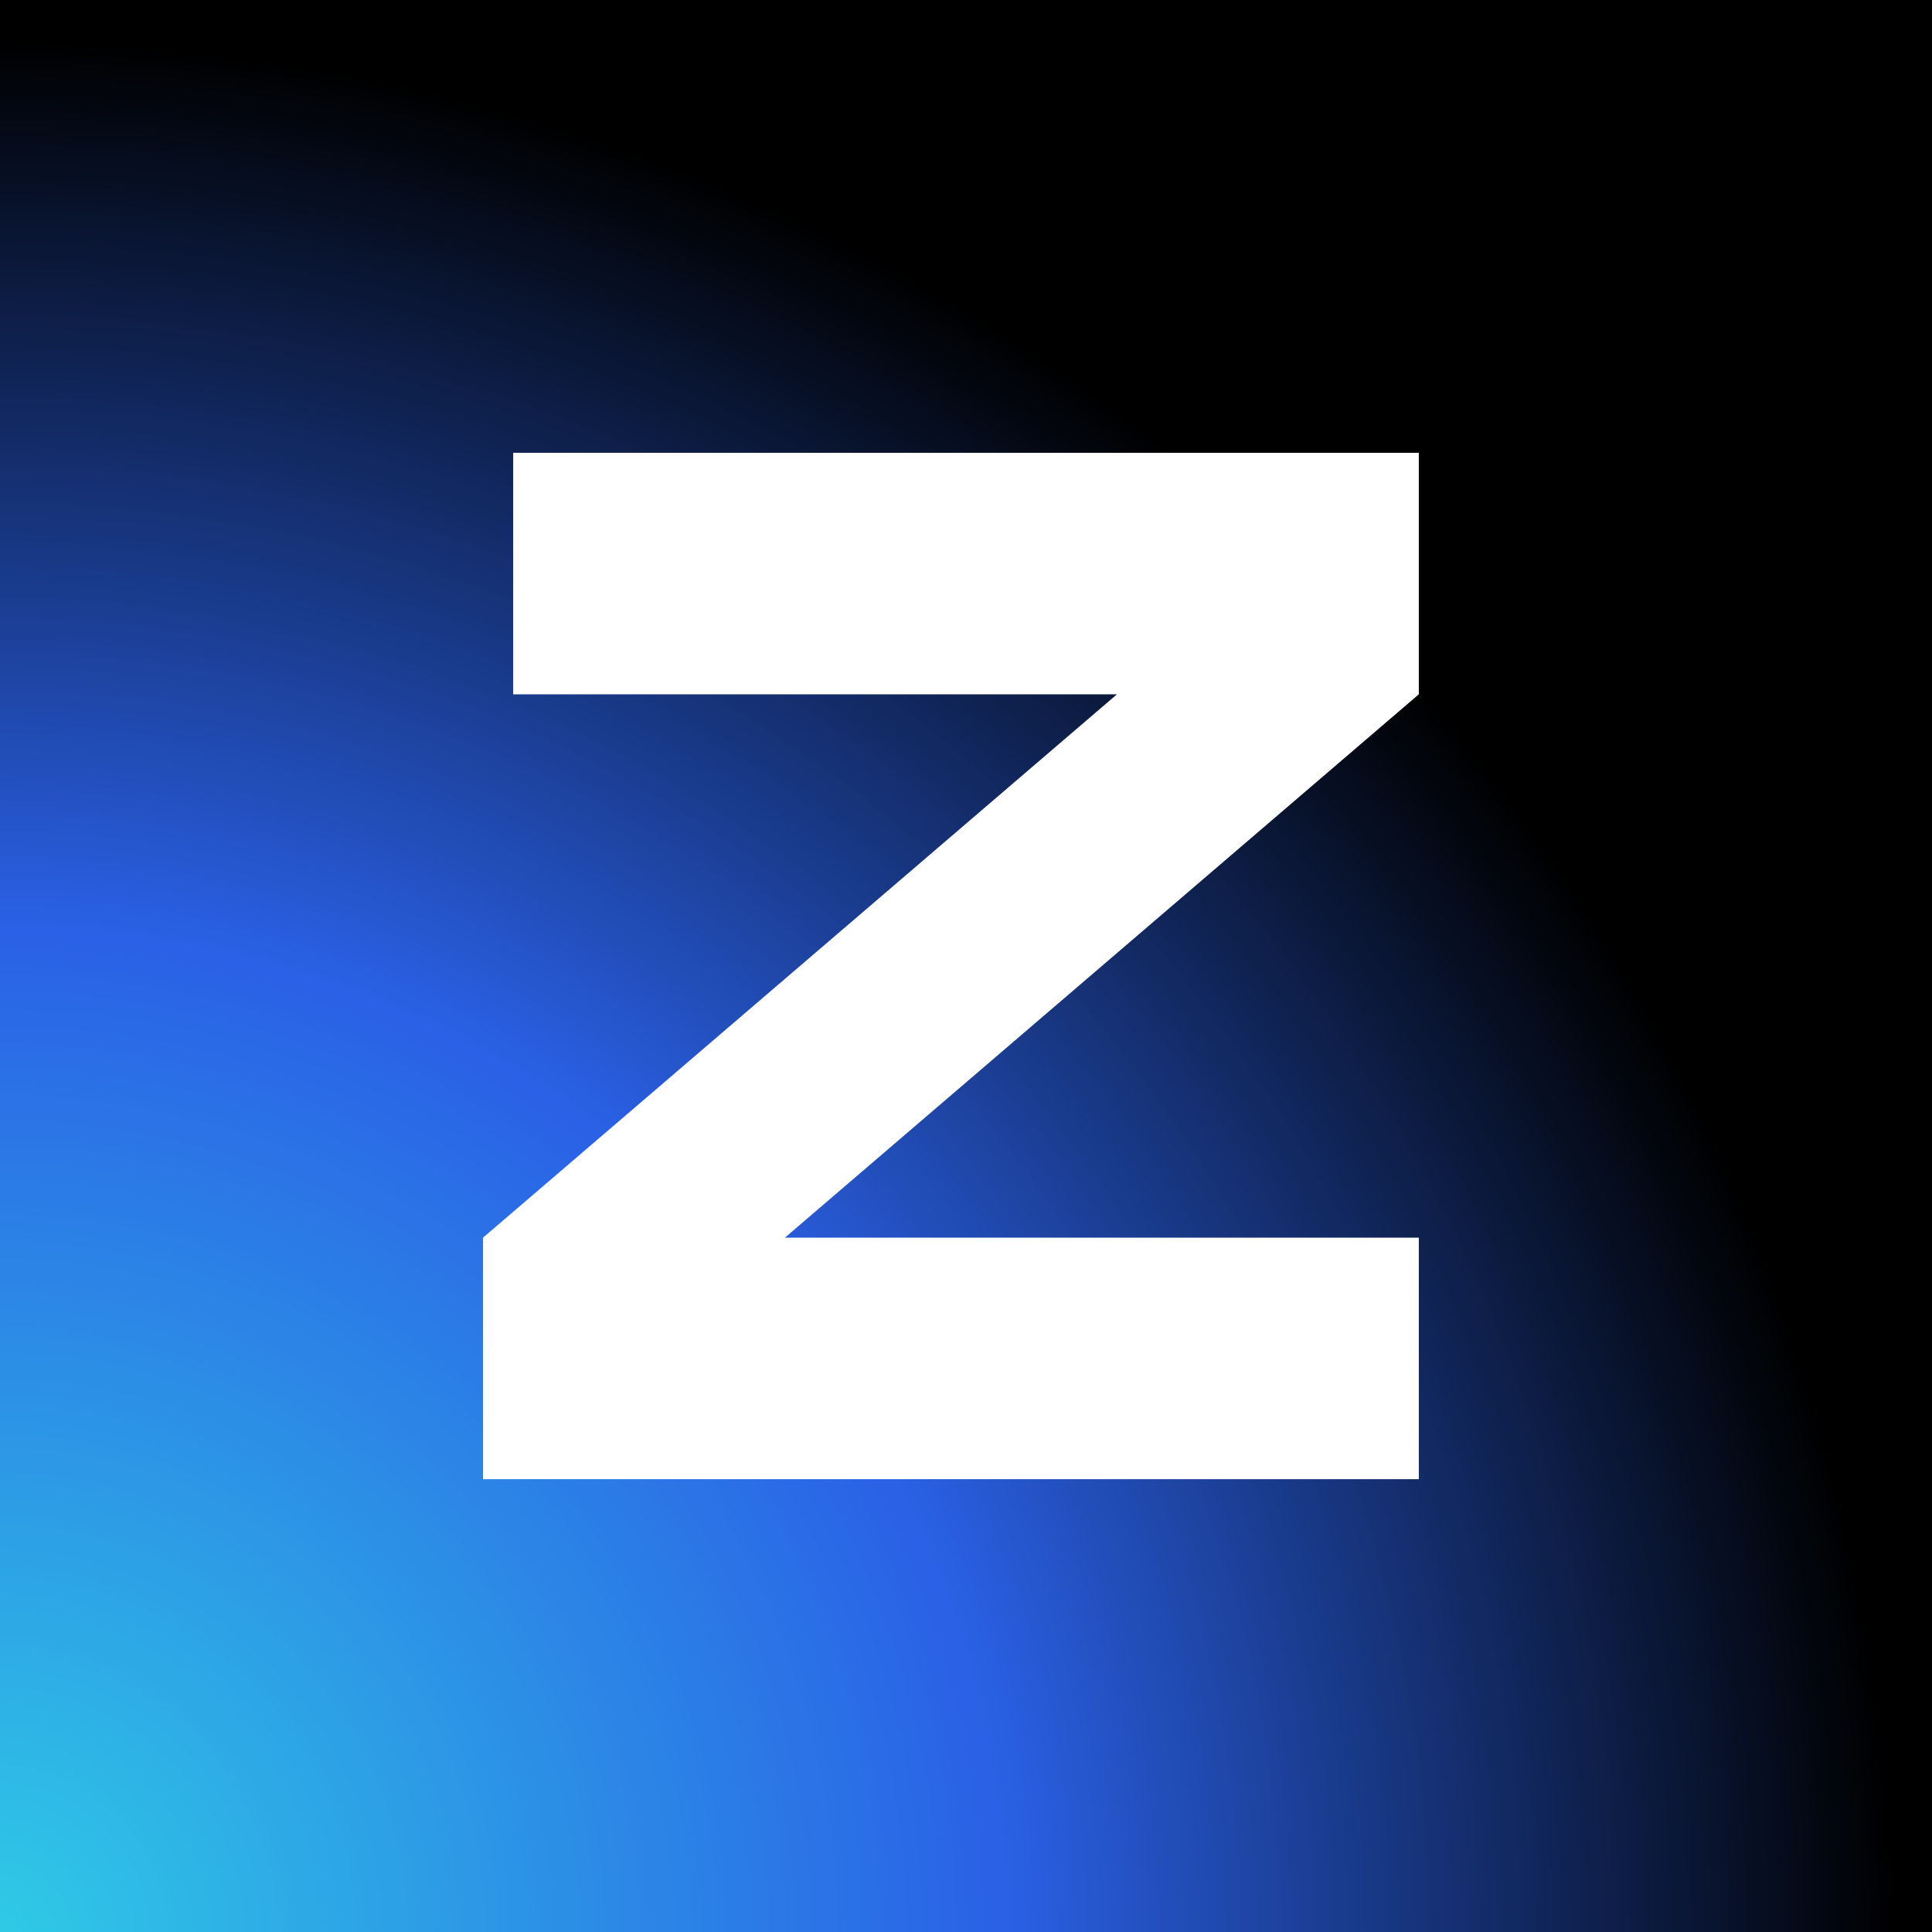
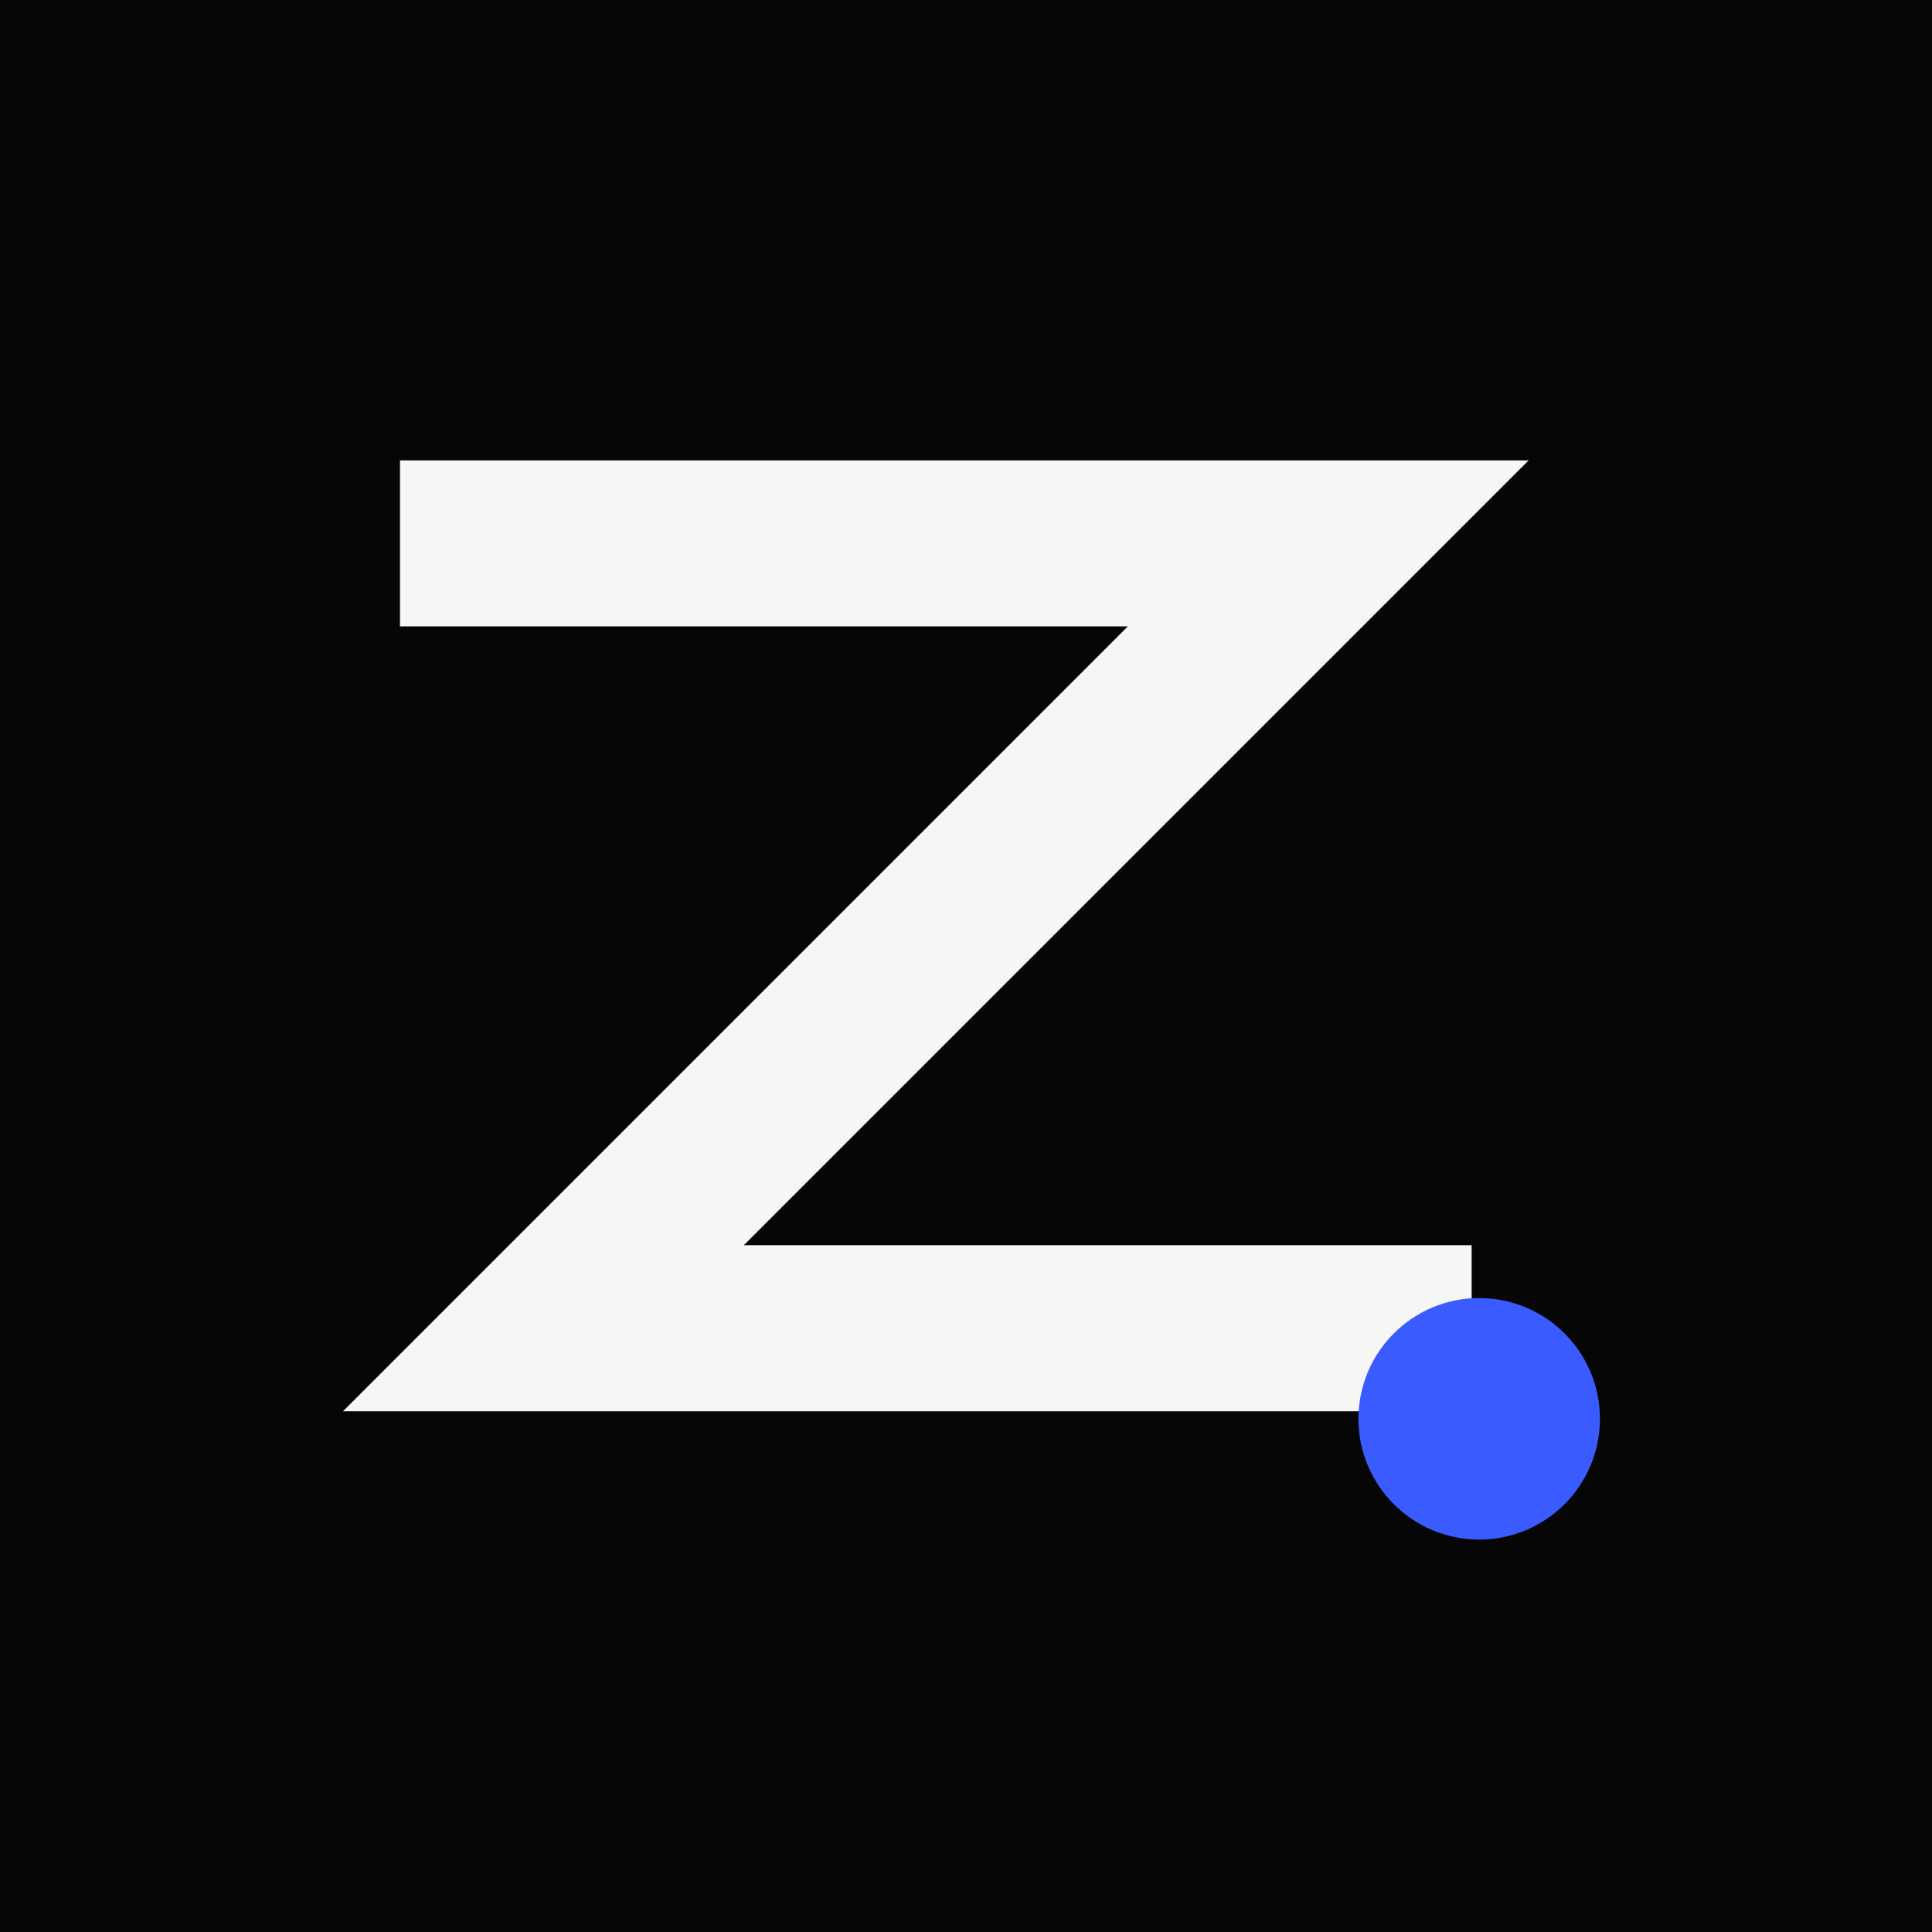
- <svg xmlns="http://www.w3.org/2000/svg" viewBox="0 0 64 64">
-   <defs>
-     <radialGradient id="a" cx="0%" cy="100%" r="130%">
-       <stop offset="0" stop-color="#34e1ff" />
-       <stop offset="0.4" stop-color="#2f6bff" />
-       <stop offset="0.75" stop-color="#000000" />
-     </radialGradient>
-   </defs>
-   <rect width="64" height="64" fill="#000000" />
-   <rect width="64" height="64" fill="url(#a)" opacity="0.9" />
-   <path d="M17 15h30v8L26 41h21v8H16v-8l21-18H17z" fill="#ffffff" />
+ <svg xmlns="http://www.w3.org/2000/svg" viewBox="0 0 64 64" width="64" height="64">
+   <rect width="64" height="64" fill="#060607" />
+   <path d="M16 18H44L18 44H46" stroke="#f6f6f4" stroke-width="5.5" stroke-linecap="square" stroke-linejoin="miter" fill="none" />
+   <circle cx="49" cy="47" r="4" fill="#3a5bff" />
</svg>
